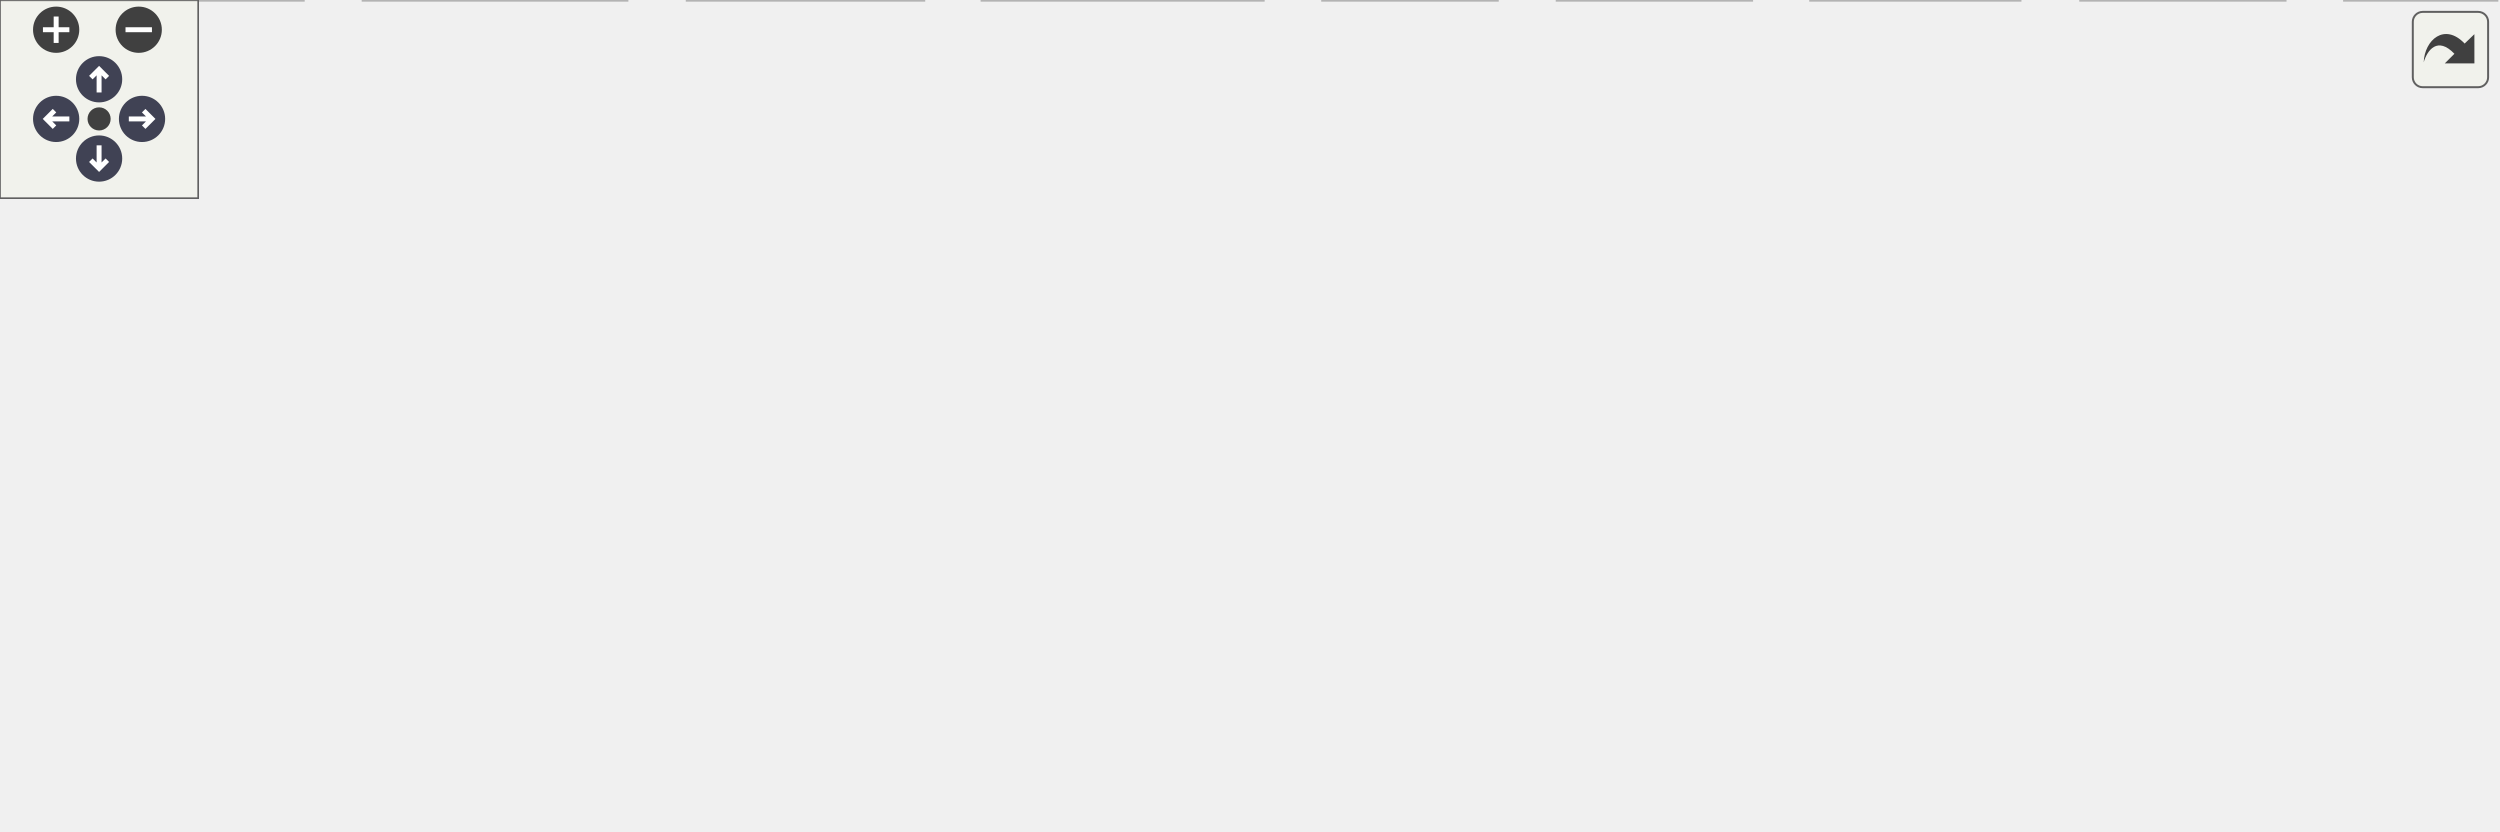
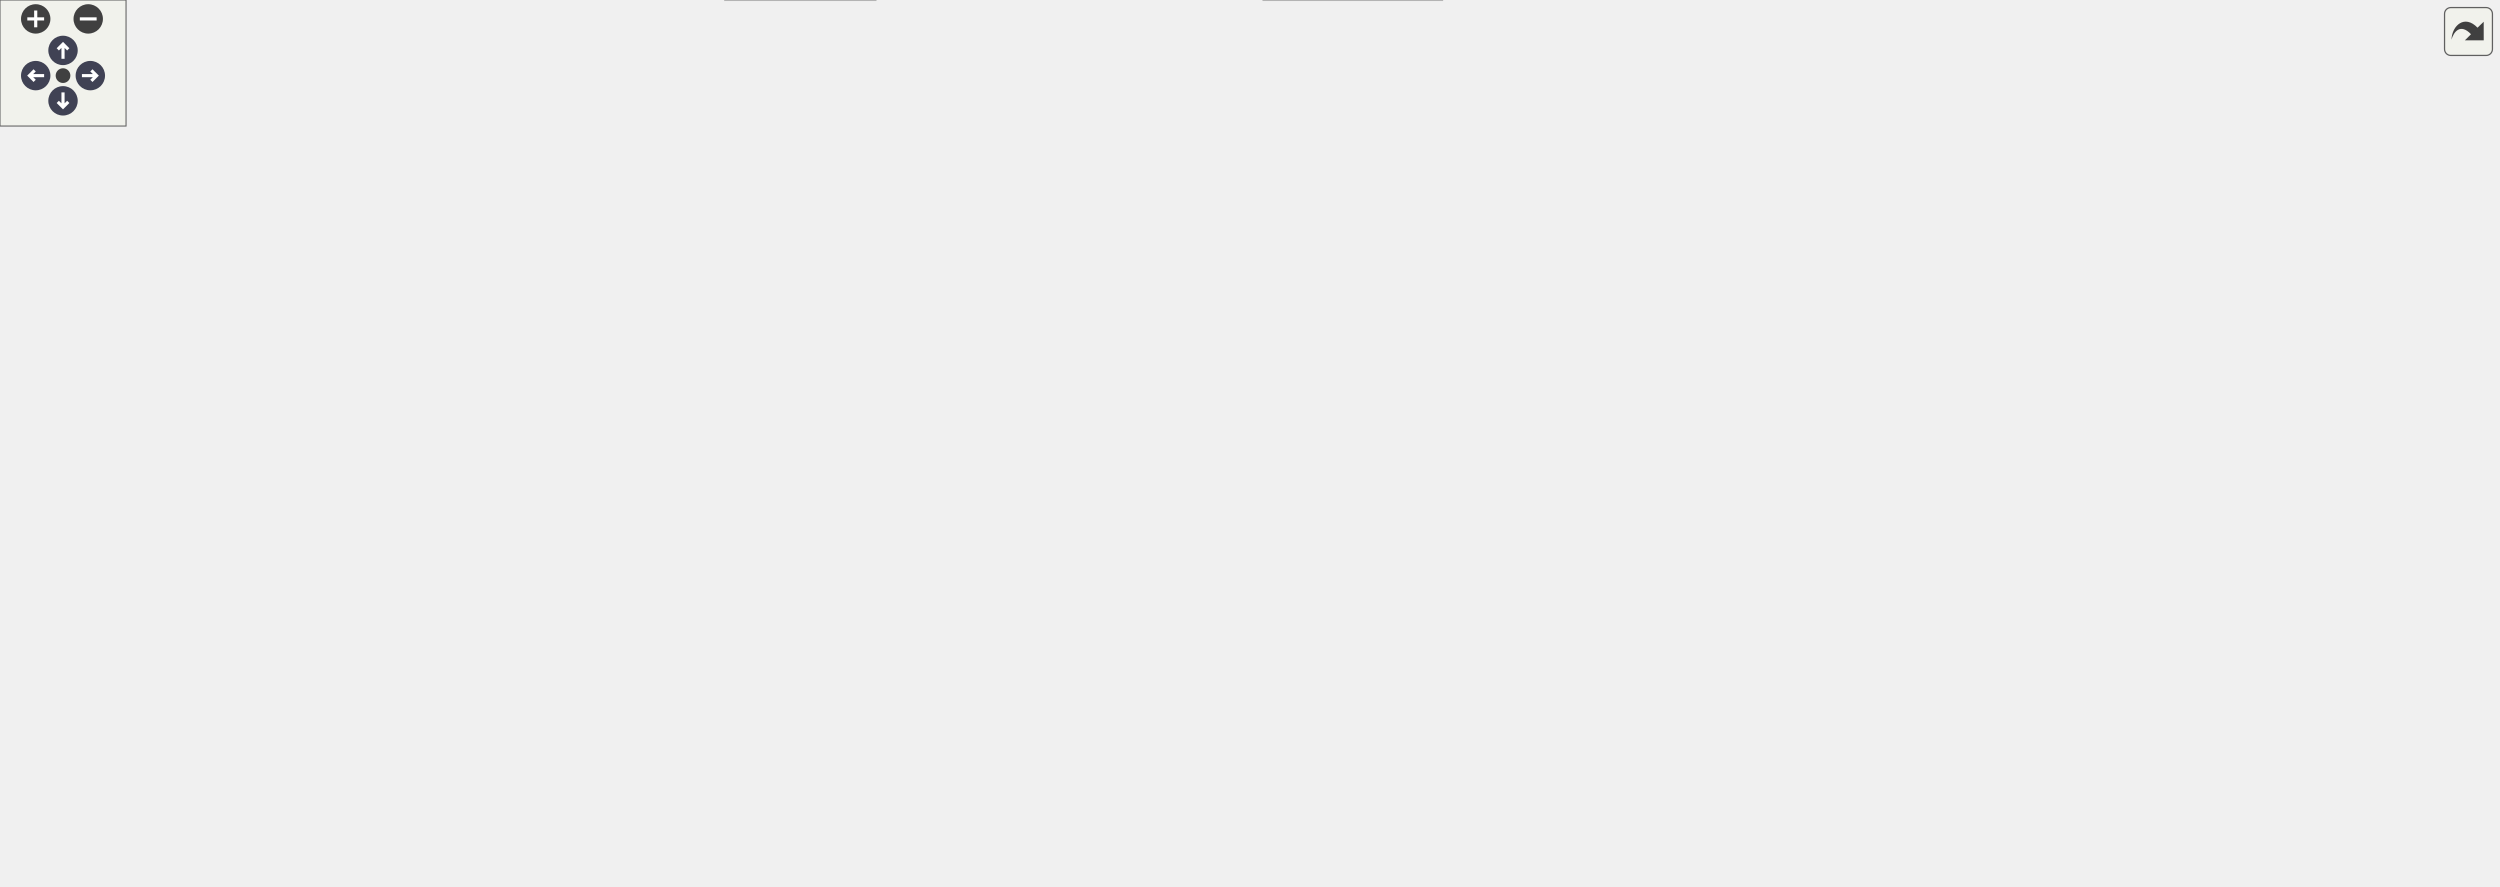
<svg xmlns="http://www.w3.org/2000/svg" xmlns:xlink="http://www.w3.org/1999/xlink" id="main" version="1.1" xml:space="preserve">
  <style type="text/css">
.node, .edge {opacity: 0.7;}
.node.selected, .edge.selected {opacity: 1;}
.edge:hover path { stroke: red; }
.edge:hover polygon { stroke: red; fill: red; }
</style>
  <defs>
    <circle id="rim" cx="0" cy="0" r="7" />
    <circle id="rim2" cx="0" cy="0" r="3.5" />
    <g id="zoomPlus">
      <use xlink:href="#rim" fill="#404040">
        <set attributeName="fill" to="#808080" begin="zoomplus.mouseover" end="zoomplus.mouseout" />
      </use>
      <path d="M-4,0h8M0,-4v8" fill="none" stroke="white" stroke-width="1.5" pointer-events="none" />
    </g>
    <g id="zoomMin">
      <use xlink:href="#rim" fill="#404040">
        <set attributeName="fill" to="#808080" begin="zoomminus.mouseover" end="zoomminus.mouseout" />
      </use>
      <path d="M-4,0h8" fill="none" stroke="white" stroke-width="1.5" pointer-events="none" />
    </g>
    <g id="arrowUp" transform="translate(30 24)">
      <use xlink:href="#rim" />
      <path pointer-events="none" fill="none" stroke="white" stroke-width="1.5" d="M0,-3.0v7 M-2.5,-0.5L0,-3.0L2.5,-0.5" />
    </g>
    <g id="arrowRight" transform="rotate(90) translate(36 -43)">
      <use xlink:href="#rim" />
      <path pointer-events="none" fill="none" stroke="white" stroke-width="1.5" d="M0,-3.0v7 M-2.5,-0.5L0,-3.0L2.5,-0.5" />
    </g>
    <g id="arrowDown" transform="rotate(180) translate(-30 -48)">
      <use xlink:href="#rim" />
      <path pointer-events="none" fill="none" stroke="white" stroke-width="1.5" d="M0,-3.0v7 M-2.5,-0.5L0,-3.0L2.5,-0.5" />
    </g>
    <g id="arrowLeft" transform="rotate(270) translate(-36 17)">
      <use xlink:href="#rim" />
      <path pointer-events="none" fill="none" stroke="white" stroke-width="1.5" d="M0,-3.0v7 M-2.5,-0.5L0,-3.0L2.5,-0.5" />
    </g>
    <g id="resetDef">
      <use xlink:href="#rim2" fill="#404040">
        <set attributeName="fill" to="#808080" begin="reset.mouseover" end="reset.mouseout" />
      </use>
    </g>
  </defs>
  <svg id="graph" class="graph">
    <g id="viewport">
      <g id="Node000001" class="node">
        <g id="a_Node000001">
          <a xlink:title=" ">
-             <polygon fill="#999999" stroke="#666666" points="343.25,-191 230.5,-191 230.5,-170.25 343.25,-170.25 343.25,-191" />
-             <text xml:space="preserve" text-anchor="middle" x="286.88" y="-177.5" font-family="Helvetica,sans-Serif" font-size="10.00">source/motor_test.c</text>
+             <polygon fill="#999999" stroke="#666666" points="586.38,-361.25 473.62,-361.25 473.62,-340.5 586.38,-340.5 586.38,-361.25" />
+             <text xml:space="preserve" text-anchor="middle" x="530" y="-347.75" font-family="Helvetica,sans-Serif" font-size="10.00">source/motor_test.c</text>
          </a>
        </g>
      </g>
      <g id="Node000002" class="node">
        <g id="a_Node000002">
          <a xlink:title=" ">
-             <polygon fill="#e0e0e0" stroke="#999999" points="279.62,-20.75 208.12,-20.75 208.12,0 279.62,0 279.62,-20.75" />
-             <text xml:space="preserve" text-anchor="middle" x="243.88" y="-7.25" font-family="Helvetica,sans-Serif" font-size="10.00">FreeRTOS.h</text>
+             <polygon fill="#e0e0e0" stroke="#999999" points="416.75,-20.75 345.25,-20.75 345.25,0 416.75,0 416.75,-20.75" />
+             <text xml:space="preserve" text-anchor="middle" x="381" y="-7.25" font-family="Helvetica,sans-Serif" font-size="10.00">FreeRTOS.h</text>
          </a>
        </g>
      </g>
      <g id="edge1_Node000001_Node000002" class="edge">
        <g id="a_edge1_Node000001_Node000002">
          <a xlink:title=" ">
-             <path fill="none" stroke="#63b8ff" d="M284.44,-170.1C277.67,-143.62 258.52,-68.68 249.16,-32.05" />
-             <polygon fill="#63b8ff" stroke="#63b8ff" points="252.63,-31.51 246.77,-22.68 245.85,-33.24 252.63,-31.51" />
+             <path fill="none" stroke="#63b8ff" d="M473.28,-349.81C336.56,-348.14 0,-334.28 0,-238.38 0,-238.38 0,-238.38 0,-122.88 0,-79.1 33.41,-75.44 73,-56.75 118.23,-35.39 259.07,-21.2 333.62,-14.97" />
+             <polygon fill="#63b8ff" stroke="#63b8ff" points="333.8,-18.47 343.48,-14.17 333.23,-11.49 333.8,-18.47" />
          </a>
        </g>
      </g>
      <g id="Node000003" class="node">
        <g id="a_Node000003">
          <a xlink:title=" ">
-             <polygon fill="#e0e0e0" stroke="#999999" points="91.75,-20.75 0,-20.75 0,0 91.75,0 91.75,-20.75" />
-             <text xml:space="preserve" text-anchor="middle" x="45.88" y="-7.25" font-family="Helvetica,sans-Serif" font-size="10.00">FreeRTOS_CLI.h</text>
+             <polygon fill="#e0e0e0" stroke="#999999" points="224.88,-77.5 133.12,-77.5 133.12,-56.75 224.88,-56.75 224.88,-77.5" />
+             <text xml:space="preserve" text-anchor="middle" x="179" y="-64" font-family="Helvetica,sans-Serif" font-size="10.00">FreeRTOS_CLI.h</text>
          </a>
        </g>
      </g>
      <g id="edge2_Node000001_Node000003" class="edge">
        <g id="a_edge2_Node000001_Node000003">
          <a xlink:title=" ">
-             <path fill="none" stroke="#63b8ff" d="M260.16,-169.77C221.36,-154.5 148.63,-122.15 98.88,-77.5 83.19,-63.43 68.47,-44.4 58.54,-30.37" />
-             <polygon fill="#63b8ff" stroke="#63b8ff" points="61.62,-28.68 53.07,-22.43 55.86,-32.65 61.62,-28.68" />
+             <path fill="none" stroke="#63b8ff" d="M473.26,-345.76C363.77,-336.26 134,-308.01 134,-238.38 134,-238.38 134,-238.38 134,-179.62 134,-145.16 152.72,-108.77 166.01,-87.28" />
+             <polygon fill="#63b8ff" stroke="#63b8ff" points="168.86,-89.31 171.34,-79.01 162.98,-85.52 168.86,-89.31" />
          </a>
        </g>
      </g>
      <g id="Node000004" class="node">
        <g id="a_Node000004">
          <a xlink:href="cli_8h.html" target="_top" xlink:title=" ">
-             <polygon fill="white" stroke="#666666" points="144,-77.5 107.75,-77.5 107.75,-56.75 144,-56.75 144,-77.5" />
-             <text xml:space="preserve" text-anchor="middle" x="125.88" y="-64" font-family="Helvetica,sans-Serif" font-size="10.00">cli.h</text>
+             <polygon fill="white" stroke="#666666" points="198.12,-134.25 161.88,-134.25 161.88,-113.5 198.12,-113.5 198.12,-134.25" />
+             <text xml:space="preserve" text-anchor="middle" x="180" y="-120.75" font-family="Helvetica,sans-Serif" font-size="10.00">cli.h</text>
          </a>
        </g>
      </g>
      <g id="edge3_Node000001_Node000004" class="edge">
        <g id="a_edge3_Node000001_Node000004">
          <a xlink:title=" ">
-             <path fill="none" stroke="#63b8ff" d="M272.87,-169.93C245.16,-150.73 183.08,-107.74 149.13,-84.23" />
-             <polygon fill="#63b8ff" stroke="#63b8ff" points="151.42,-81.56 141.21,-78.74 147.44,-87.31 151.42,-81.56" />
+             <path fill="none" stroke="#63b8ff" d="M514.96,-340.21C460.33,-305.08 272.01,-184.03 204.41,-140.56" />
+             <polygon fill="#63b8ff" stroke="#63b8ff" points="206.56,-137.79 196.26,-135.33 202.78,-143.68 206.56,-137.79" />
          </a>
        </g>
      </g>
      <g id="Node000006" class="node">
        <g id="a_Node000006">
          <a xlink:href="cli__utilities_8h.html" target="_top" xlink:title=" ">
-             <polygon fill="white" stroke="#666666" points="240,-77.5 161.75,-77.5 161.75,-56.75 240,-56.75 240,-77.5" />
-             <text xml:space="preserve" text-anchor="middle" x="200.88" y="-64" font-family="Helvetica,sans-Serif" font-size="10.00">cli_utilities.h</text>
+             <polygon fill="white" stroke="#666666" points="106.12,-134.25 27.88,-134.25 27.88,-113.5 106.12,-113.5 106.12,-134.25" />
+             <text xml:space="preserve" text-anchor="middle" x="67" y="-120.75" font-family="Helvetica,sans-Serif" font-size="10.00">cli_utilities.h</text>
          </a>
        </g>
      </g>
      <g id="edge7_Node000001_Node000006" class="edge">
        <g id="a_edge7_Node000001_Node000006">
          <a xlink:title=" ">
-             <path fill="none" stroke="#63b8ff" d="M279.54,-170.12C265.33,-151.7 233.82,-110.84 215.28,-86.8" />
-             <polygon fill="#63b8ff" stroke="#63b8ff" points="218.24,-84.9 209.36,-79.12 212.69,-89.18 218.24,-84.9" />
+             <path fill="none" stroke="#63b8ff" d="M473.37,-347.06C367.21,-341.28 146.56,-326.74 120,-304.5 72.4,-264.64 66.32,-184.31 66.31,-146.05" />
+             <polygon fill="#63b8ff" stroke="#63b8ff" points="69.8,-146.18 66.46,-136.13 62.81,-146.07 69.8,-146.18" />
          </a>
        </g>
      </g>
      <g id="Node000008" class="node">
        <g id="a_Node000008">
          <a xlink:href="log_8h.html" target="_top" xlink:title=" ">
-             <polygon fill="white" stroke="#666666" points="335.88,-77.5 295.88,-77.5 295.88,-56.75 335.88,-56.75 335.88,-77.5" />
-             <text xml:space="preserve" text-anchor="middle" x="315.88" y="-64" font-family="Helvetica,sans-Serif" font-size="10.00">log.h</text>
+             <polygon fill="white" stroke="#666666" points="1035,-77.5 995,-77.5 995,-56.75 1035,-56.75 1035,-77.5" />
+             <text xml:space="preserve" text-anchor="middle" x="1015" y="-64" font-family="Helvetica,sans-Serif" font-size="10.00">log.h</text>
          </a>
        </g>
      </g>
      <g id="edge11_Node000001_Node000008" class="edge">
        <g id="a_edge11_Node000001_Node000008">
          <a xlink:title=" ">
-             <path fill="none" stroke="#63b8ff" d="M289.35,-170.12C294.01,-152.19 304.2,-113 310.51,-88.76" />
-             <polygon fill="#63b8ff" stroke="#63b8ff" points="313.82,-89.95 312.95,-79.39 307.04,-88.19 313.82,-89.95" />
+             <path fill="none" stroke="#63b8ff" d="M586.58,-348.7C714.52,-344.52 1015,-325.42 1015,-238.38 1015,-238.38 1015,-238.38 1015,-179.62 1015,-148.23 1015,-111.87 1015,-89.43" />
+             <polygon fill="#63b8ff" stroke="#63b8ff" points="1018.5,-89.48 1015,-79.48 1011.5,-89.48 1018.5,-89.48" />
          </a>
        </g>
      </g>
      <g id="Node000009" class="node">
        <g id="a_Node000009">
          <a xlink:title=" ">
-             <polygon fill="#e0e0e0" stroke="#999999" points="454.38,-134.25 405.38,-134.25 405.38,-113.5 454.38,-113.5 454.38,-134.25" />
-             <text xml:space="preserve" text-anchor="middle" x="429.88" y="-120.75" font-family="Helvetica,sans-Serif" font-size="10.00">stdio.h</text>
+             <polygon fill="#e0e0e0" stroke="#999999" points="1092.5,-304.5 1043.5,-304.5 1043.5,-283.75 1092.5,-283.75 1092.5,-304.5" />
+             <text xml:space="preserve" text-anchor="middle" x="1068" y="-291" font-family="Helvetica,sans-Serif" font-size="10.00">stdio.h</text>
          </a>
        </g>
      </g>
      <g id="edge14_Node000001_Node000009" class="edge">
        <g id="a_edge14_Node000001_Node000009">
          <a xlink:title=" ">
-             <path fill="none" stroke="#63b8ff" d="M312.44,-169.84C335.25,-161.1 368.89,-148.23 394.32,-138.49" />
-             <polygon fill="#63b8ff" stroke="#63b8ff" points="395.51,-141.78 403.6,-134.94 393.01,-135.24 395.51,-141.78" />
+             <path fill="none" stroke="#63b8ff" d="M586.84,-347.4C679.81,-342.74 870,-330.7 1029,-304.5 1030.02,-304.33 1031.06,-304.15 1032.1,-303.96" />
+             <polygon fill="#63b8ff" stroke="#63b8ff" points="1032.79,-307.39 1041.87,-301.93 1031.37,-300.54 1032.79,-307.39" />
          </a>
        </g>
      </g>
      <g id="Node000010" class="node">
        <g id="a_Node000010">
          <a xlink:href="motor_8h.html" target="_top" xlink:title=" ">
-             <polygon fill="white" stroke="#666666" points="387.62,-134.25 334.12,-134.25 334.12,-113.5 387.62,-113.5 387.62,-134.25" />
-             <text xml:space="preserve" text-anchor="middle" x="360.88" y="-120.75" font-family="Helvetica,sans-Serif" font-size="10.00">motor.h</text>
+             <polygon fill="white" stroke="#666666" points="486.75,-247.75 433.25,-247.75 433.25,-227 486.75,-227 486.75,-247.75" />
+             <text xml:space="preserve" text-anchor="middle" x="460" y="-234.25" font-family="Helvetica,sans-Serif" font-size="10.00">motor.h</text>
          </a>
        </g>
      </g>
      <g id="edge15_Node000001_Node000010" class="edge">
        <g id="a_edge15_Node000001_Node000010">
          <a xlink:title=" ">
-             <path fill="none" stroke="#63b8ff" d="M300.1,-169.84C310.84,-161.9 326.2,-150.53 338.79,-141.21" />
-             <polygon fill="#63b8ff" stroke="#63b8ff" points="340.59,-144.24 346.54,-135.48 336.42,-138.61 340.59,-144.24" />
-           </a>
-         </g>
-       </g>
-       <g id="Node000018" class="node">
-         <g id="a_Node000018">
+             <path fill="none" stroke="#63b8ff" d="M512.36,-340.08C499.72,-332.13 483.34,-319.76 474,-304.5 465.65,-290.86 462.22,-273 460.84,-259.28" />
+             <polygon fill="#63b8ff" stroke="#63b8ff" points="464.36,-259.33 460.17,-249.6 457.37,-259.82 464.36,-259.33" />
+           </a>
+         </g>
+       </g>
+       <g id="Node000016" class="node">
+         <g id="a_Node000016">
+           <a xlink:href="task__helpers_8h.html" target="_top" xlink:title=" ">
+             <polygon fill="white" stroke="#666666" points="784.62,-134.25 697.38,-134.25 697.38,-113.5 784.62,-113.5 784.62,-134.25" />
+             <text xml:space="preserve" text-anchor="middle" x="741" y="-120.75" font-family="Helvetica,sans-Serif" font-size="10.00">task_helpers.h</text>
+           </a>
+         </g>
+       </g>
+       <g id="edge44_Node000001_Node000016" class="edge">
+         <g id="a_edge44_Node000001_Node000016">
+           <a xlink:title=" ">
+             <path fill="none" stroke="#63b8ff" d="M550.7,-340.13C566.46,-332.04 588.09,-319.47 604,-304.5 657.05,-254.58 651.93,-226.67 698,-170.25 705.76,-160.74 715.06,-150.78 723.02,-142.62" />
+             <polygon fill="#63b8ff" stroke="#63b8ff" points="725.37,-145.22 729.93,-135.65 720.4,-140.29 725.37,-145.22" />
+           </a>
+         </g>
+       </g>
+       <g id="Node000020" class="node">
+         <g id="a_Node000020">
+           <a xlink:href="pca9555a_8h.html" target="_top" xlink:title=" ">
+             <polygon fill="white" stroke="#666666" points="641.12,-134.25 568.88,-134.25 568.88,-113.5 641.12,-113.5 641.12,-134.25" />
+             <text xml:space="preserve" text-anchor="middle" x="605" y="-120.75" font-family="Helvetica,sans-Serif" font-size="10.00">pca9555a.h</text>
+           </a>
+         </g>
+       </g>
+       <g id="edge45_Node000001_Node000020" class="edge">
+         <g id="a_edge45_Node000001_Node000020">
+           <a xlink:title=" ">
+             <path fill="none" stroke="#63b8ff" d="M548.65,-340.02C561.45,-332.19 577.58,-320 586,-304.5 614,-252.96 611.23,-180.85 607.7,-145.74" />
+             <polygon fill="#63b8ff" stroke="#63b8ff" points="611.21,-145.63 606.6,-136.09 604.26,-146.42 611.21,-145.63" />
+           </a>
+         </g>
+       </g>
+       <g id="Node000023" class="node">
+         <g id="a_Node000023">
          <a xlink:href="motor__test_8h.html" target="_top" xlink:title=" ">
-             <polygon fill="white" stroke="#666666" points="551,-134.25 472.75,-134.25 472.75,-113.5 551,-113.5 551,-134.25" />
-             <text xml:space="preserve" text-anchor="middle" x="511.88" y="-120.75" font-family="Helvetica,sans-Serif" font-size="10.00">motor_test.h</text>
-           </a>
-         </g>
-       </g>
-       <g id="edge27_Node000001_Node000018" class="edge">
-         <g id="a_edge27_Node000001_Node000018">
-           <a xlink:title=" ">
-             <path fill="none" stroke="#63b8ff" d="M327.36,-169.77C364.95,-160.63 421.03,-146.98 461.5,-137.13" />
-             <polygon fill="#63b8ff" stroke="#63b8ff" points="462.11,-140.59 471,-134.82 460.45,-133.79 462.11,-140.59" />
+             <polygon fill="white" stroke="#666666" points="1189.12,-304.5 1110.88,-304.5 1110.88,-283.75 1189.12,-283.75 1189.12,-304.5" />
+             <text xml:space="preserve" text-anchor="middle" x="1150" y="-291" font-family="Helvetica,sans-Serif" font-size="10.00">motor_test.h</text>
+           </a>
+         </g>
+       </g>
+       <g id="edge43_Node000001_Node000023" class="edge">
+         <g id="a_edge43_Node000001_Node000023">
+           <a xlink:title=" ">
+             <path fill="none" stroke="#63b8ff" d="M586.65,-347.52C687.67,-342.85 905.72,-330.68 1099.26,-304.73" />
+             <polygon fill="#63b8ff" stroke="#63b8ff" points="1099.57,-308.23 1109.01,-303.41 1098.63,-301.29 1099.57,-308.23" />
+           </a>
+         </g>
+       </g>
+       <g id="Node000024" class="node">
+         <g id="a_Node000024">
+           <a xlink:href="motor__configs_8h.html" target="_top" xlink:title=" ">
+             <polygon fill="white" stroke="#666666" points="577,-304.5 483,-304.5 483,-283.75 577,-283.75 577,-304.5" />
+             <text xml:space="preserve" text-anchor="middle" x="530" y="-291" font-family="Helvetica,sans-Serif" font-size="10.00">motor_configs.h</text>
+           </a>
+         </g>
+       </g>
+       <g id="edge46_Node000001_Node000024" class="edge">
+         <g id="a_edge46_Node000001_Node000024">
+           <a xlink:title=" ">
+             <path fill="none" stroke="#63b8ff" d="M530,-340.09C530,-333.47 530,-324.47 530,-316.27" />
+             <polygon fill="#63b8ff" stroke="#63b8ff" points="533.5,-316.34 530,-306.34 526.5,-316.34 533.5,-316.34" />
          </a>
        </g>
      </g>
      <g id="edge4_Node000004_Node000002" class="edge">
        <g id="a_edge4_Node000004_Node000002">
          <a xlink:title=" ">
-             <path fill="none" stroke="#63b8ff" d="M144.31,-57.57C162.5,-49.13 190.66,-36.07 212.39,-25.98" />
-             <polygon fill="#63b8ff" stroke="#63b8ff" points="213.81,-29.18 221.41,-21.8 210.86,-22.83 213.81,-29.18" />
+             <path fill="none" stroke="#63b8ff" d="M197.49,-113.18C232.53,-93.74 311.59,-49.88 353.58,-26.58" />
+             <polygon fill="#63b8ff" stroke="#63b8ff" points="355.04,-29.78 362.09,-21.87 351.65,-23.66 355.04,-29.78" />
          </a>
        </g>
      </g>
      <g id="edge5_Node000004_Node000003" class="edge">
        <g id="a_edge5_Node000004_Node000003">
          <a xlink:title=" ">
-             <path fill="none" stroke="#63b8ff" d="M111.57,-56.34C99.86,-48.32 83.04,-36.81 69.35,-27.44" />
-             <polygon fill="#63b8ff" stroke="#63b8ff" points="71.53,-24.69 61.3,-21.93 67.58,-30.47 71.53,-24.69" />
+             <path fill="none" stroke="#63b8ff" d="M179.82,-113.09C179.7,-106.47 179.54,-97.47 179.39,-89.27" />
+             <polygon fill="#63b8ff" stroke="#63b8ff" points="182.89,-89.28 179.2,-79.34 175.89,-89.4 182.89,-89.28" />
          </a>
        </g>
      </g>
      <g id="Node000005" class="node">
        <g id="a_Node000005">
          <a xlink:title=" ">
-             <polygon fill="#e0e0e0" stroke="#999999" points="189.75,-20.75 110,-20.75 110,0 189.75,0 189.75,-20.75" />
-             <text xml:space="preserve" text-anchor="middle" x="149.88" y="-7.25" font-family="Helvetica,sans-Serif" font-size="10.00">peripherals.h</text>
+             <polygon fill="#e0e0e0" stroke="#999999" points="545.88,-77.5 466.12,-77.5 466.12,-56.75 545.88,-56.75 545.88,-77.5" />
+             <text xml:space="preserve" text-anchor="middle" x="506" y="-64" font-family="Helvetica,sans-Serif" font-size="10.00">peripherals.h</text>
          </a>
        </g>
      </g>
      <g id="edge6_Node000004_Node000005" class="edge">
        <g id="a_edge6_Node000004_Node000005">
          <a xlink:title=" ">
-             <path fill="none" stroke="#63b8ff" d="M130.17,-56.34C133.2,-49.41 137.38,-39.87 141.11,-31.36" />
-             <polygon fill="#63b8ff" stroke="#63b8ff" points="144.2,-33.03 145.01,-22.46 137.79,-30.22 144.2,-33.03" />
+             <path fill="none" stroke="#63b8ff" d="M198.55,-116.17C201.68,-115.18 204.91,-114.25 208,-113.5 293.36,-92.87 394.86,-79.79 454.66,-73.23" />
+             <polygon fill="#63b8ff" stroke="#63b8ff" points="454.98,-76.71 464.55,-72.16 454.23,-69.75 454.98,-76.71" />
          </a>
        </g>
      </g>
      <g id="edge8_Node000006_Node000002" class="edge">
        <g id="a_edge8_Node000006_Node000002">
          <a xlink:title=" ">
-             <path fill="none" stroke="#63b8ff" d="M208.56,-56.34C214.31,-49.02 222.34,-38.79 229.29,-29.94" />
-             <polygon fill="#63b8ff" stroke="#63b8ff" points="231.9,-32.3 235.32,-22.27 226.39,-27.97 231.9,-32.3" />
+             <path fill="none" stroke="#63b8ff" d="M67.56,-113.04C68.95,-98.34 73.84,-70.88 91,-56.75 127.22,-26.92 261.39,-16.53 333.85,-13.04" />
+             <polygon fill="#63b8ff" stroke="#63b8ff" points="333.58,-16.56 343.41,-12.61 333.26,-9.57 333.58,-16.56" />
          </a>
        </g>
      </g>
      <g id="edge9_Node000006_Node000003" class="edge">
        <g id="a_edge9_Node000006_Node000003">
          <a xlink:title=" ">
-             <path fill="none" stroke="#63b8ff" d="M173.16,-56.34C148.44,-47.61 112,-34.73 84.44,-25" />
-             <polygon fill="#63b8ff" stroke="#63b8ff" points="85.63,-21.71 75.03,-21.67 83.3,-28.31 85.63,-21.71" />
+             <path fill="none" stroke="#63b8ff" d="M87.02,-113.09C104.22,-104.68 129.28,-92.43 148.9,-82.84" />
+             <polygon fill="#63b8ff" stroke="#63b8ff" points="150.34,-86.03 157.79,-78.49 147.27,-79.74 150.34,-86.03" />
          </a>
        </g>
      </g>
      <g id="Node000007" class="node">
        <g id="a_Node000007">
          <a xlink:title=" ">
-             <polygon fill="#e0e0e0" stroke="#999999" points="382.38,-20.75 297.38,-20.75 297.38,0 382.38,0 382.38,-20.75" />
-             <text xml:space="preserve" text-anchor="middle" x="339.88" y="-7.25" font-family="Helvetica,sans-Serif" font-size="10.00">fsl_common.h</text>
+             <polygon fill="#e0e0e0" stroke="#999999" points="686.5,-20.75 601.5,-20.75 601.5,0 686.5,0 686.5,-20.75" />
+             <text xml:space="preserve" text-anchor="middle" x="644" y="-7.25" font-family="Helvetica,sans-Serif" font-size="10.00">fsl_common.h</text>
          </a>
        </g>
      </g>
      <g id="edge10_Node000006_Node000007" class="edge">
        <g id="a_edge10_Node000006_Node000007">
          <a xlink:title=" ">
-             <path fill="none" stroke="#63b8ff" d="M225.73,-56.34C247.76,-47.66 280.19,-34.88 304.86,-25.17" />
-             <polygon fill="#63b8ff" stroke="#63b8ff" points="305.81,-28.55 313.83,-21.63 303.24,-22.04 305.81,-28.55" />
+             <path fill="none" stroke="#63b8ff" d="M72.1,-113.14C80.59,-98.06 99.18,-69.46 124,-56.75 164.77,-35.87 465.51,-19.67 590.13,-13.78" />
+             <polygon fill="#63b8ff" stroke="#63b8ff" points="589.94,-17.29 599.77,-13.33 589.61,-10.3 589.94,-17.29" />
          </a>
        </g>
      </g>
      <g id="edge12_Node000008_Node000002" class="edge">
        <g id="a_edge12_Node000008_Node000002">
          <a xlink:title=" ">
-             <path fill="none" stroke="#63b8ff" d="M303,-56.34C292.66,-48.47 277.91,-37.25 265.72,-27.99" />
-             <polygon fill="#63b8ff" stroke="#63b8ff" points="267.92,-25.26 257.84,-21.99 263.68,-30.83 267.92,-25.26" />
+             <path fill="none" stroke="#63b8ff" d="M994.56,-58.85C991.72,-58.04 988.8,-57.3 986,-56.75 879.36,-35.82 551.57,-19.15 428.42,-13.47" />
+             <polygon fill="#63b8ff" stroke="#63b8ff" points="428.82,-9.99 418.67,-13.03 428.5,-16.98 428.82,-9.99" />
          </a>
        </g>
      </g>
      <g id="edge13_Node000008_Node000007" class="edge">
        <g id="a_edge13_Node000008_Node000007">
          <a xlink:title=" ">
-             <path fill="none" stroke="#63b8ff" d="M320.17,-56.34C323.2,-49.41 327.38,-39.87 331.11,-31.36" />
-             <polygon fill="#63b8ff" stroke="#63b8ff" points="334.2,-33.03 335.01,-22.46 327.79,-30.22 334.2,-33.03" />
+             <path fill="none" stroke="#63b8ff" d="M994.53,-59C991.69,-58.16 988.79,-57.38 986,-56.75 885.63,-34.06 765.94,-21.39 698.07,-15.51" />
+             <polygon fill="#63b8ff" stroke="#63b8ff" points="698.59,-12.04 688.33,-14.68 698,-19.02 698.59,-12.04" />
          </a>
        </g>
      </g>
      <g id="Node000011" class="node">
        <g id="a_Node000011">
          <a xlink:href="step_8h.html" target="_top" xlink:title=" ">
-             <polygon fill="white" stroke="#666666" points="523.88,-77.5 477.88,-77.5 477.88,-56.75 523.88,-56.75 523.88,-77.5" />
-             <text xml:space="preserve" text-anchor="middle" x="500.88" y="-64" font-family="Helvetica,sans-Serif" font-size="10.00">step.h</text>
+             <polygon fill="white" stroke="#666666" points="488,-191 442,-191 442,-170.25 488,-170.25 488,-191" />
+             <text xml:space="preserve" text-anchor="middle" x="465" y="-177.5" font-family="Helvetica,sans-Serif" font-size="10.00">step.h</text>
          </a>
        </g>
      </g>
      <g id="edge16_Node000010_Node000011" class="edge">
        <g id="a_edge16_Node000010_Node000011">
          <a xlink:title=" ">
-             <path fill="none" stroke="#63b8ff" d="M385.9,-113.09C408.51,-104.25 441.98,-91.16 466.98,-81.38" />
-             <polygon fill="#63b8ff" stroke="#63b8ff" points="468.01,-84.74 476.05,-77.83 465.46,-78.22 468.01,-84.74" />
-           </a>
-         </g>
-       </g>
-       <g id="Node000016" class="node">
-         <g id="a_Node000016">
+             <path fill="none" stroke="#63b8ff" d="M460.89,-226.59C461.5,-219.97 462.32,-210.97 463.07,-202.77" />
+             <polygon fill="#63b8ff" stroke="#63b8ff" points="466.55,-203.11 463.98,-192.84 459.58,-202.48 466.55,-203.11" />
+           </a>
+         </g>
+       </g>
+       <g id="Node000013" class="node">
+         <g id="a_Node000013">
+           <a xlink:title=" ">
+             <polygon fill="#e0e0e0" stroke="#999999" points="275.38,-134.25 216.62,-134.25 216.62,-113.5 275.38,-113.5 275.38,-134.25" />
+             <text xml:space="preserve" text-anchor="middle" x="246" y="-120.75" font-family="Helvetica,sans-Serif" font-size="10.00">fsl_ftm.h</text>
+           </a>
+         </g>
+       </g>
+       <g id="edge39_Node000010_Node000013" class="edge">
+         <g id="a_edge39_Node000010_Node000013">
+           <a xlink:title=" ">
+             <path fill="none" stroke="#63b8ff" d="M441.38,-226.68C403.99,-207.19 319.54,-163.19 274.91,-139.94" />
+             <polygon fill="#63b8ff" stroke="#63b8ff" points="276.55,-136.85 266.07,-135.33 273.32,-143.06 276.55,-136.85" />
+           </a>
+         </g>
+       </g>
+       <g id="Node000014" class="node">
+         <g id="a_Node000014">
+           <a xlink:title=" ">
+             <polygon fill="#e0e0e0" stroke="#999999" points="356.62,-134.25 293.38,-134.25 293.38,-113.5 356.62,-113.5 356.62,-134.25" />
+             <text xml:space="preserve" text-anchor="middle" x="325" y="-120.75" font-family="Helvetica,sans-Serif" font-size="10.00">fsl_gpio.h</text>
+           </a>
+         </g>
+       </g>
+       <g id="edge40_Node000010_Node000014" class="edge">
+         <g id="a_edge40_Node000010_Node000014">
+           <a xlink:title=" ">
+             <path fill="none" stroke="#63b8ff" d="M448.49,-226.87C425.69,-208.04 374.5,-165.76 345.7,-141.97" />
+             <polygon fill="#63b8ff" stroke="#63b8ff" points="347.97,-139.31 338.03,-135.64 343.51,-144.71 347.97,-139.31" />
+           </a>
+         </g>
+       </g>
+       <g id="Node000015" class="node">
+         <g id="a_Node000015">
+           <a xlink:title=" ">
+             <polygon fill="#e0e0e0" stroke="#999999" points="436.88,-134.25 375.12,-134.25 375.12,-113.5 436.88,-113.5 436.88,-134.25" />
+             <text xml:space="preserve" text-anchor="middle" x="406" y="-120.75" font-family="Helvetica,sans-Serif" font-size="10.00">fsl_port.h</text>
+           </a>
+         </g>
+       </g>
+       <g id="edge41_Node000010_Node000015" class="edge">
+         <g id="a_edge41_Node000010_Node000015">
+           <a xlink:title=" ">
+             <path fill="none" stroke="#63b8ff" d="M453.55,-226.52C447.79,-217.49 439.3,-203.64 433,-191 425.55,-176.04 418.46,-158.51 413.42,-145.26" />
+             <polygon fill="#63b8ff" stroke="#63b8ff" points="416.71,-144.06 409.94,-135.91 410.15,-146.5 416.71,-144.06" />
+           </a>
+         </g>
+       </g>
+       <g id="edge42_Node000010_Node000020" class="edge">
+         <g id="a_edge42_Node000010_Node000020">
+           <a xlink:title=" ">
+             <path fill="none" stroke="#63b8ff" d="M472.61,-226.68C497.36,-207.65 552.52,-165.23 583.26,-141.59" />
+             <polygon fill="#63b8ff" stroke="#63b8ff" points="585.32,-144.42 591.11,-135.55 581.05,-138.88 585.32,-144.42" />
+           </a>
+         </g>
+       </g>
+       <g id="Node000021" class="node">
+         <g id="a_Node000021">
          <a xlink:href="tmc2209_8h.html" target="_top" xlink:title=" ">
-             <polygon fill="white" stroke="#666666" points="421.75,-77.5 354,-77.5 354,-56.75 421.75,-56.75 421.75,-77.5" />
-             <text xml:space="preserve" text-anchor="middle" x="387.88" y="-64" font-family="Helvetica,sans-Serif" font-size="10.00">tmc2209.h</text>
-           </a>
-         </g>
-       </g>
-       <g id="edge23_Node000010_Node000016" class="edge">
-         <g id="a_edge23_Node000010_Node000016">
-           <a xlink:title=" ">
-             <path fill="none" stroke="#63b8ff" d="M365.7,-113.09C369.12,-106.16 373.82,-96.62 378.02,-88.11" />
-             <polygon fill="#63b8ff" stroke="#63b8ff" points="381.14,-89.7 382.42,-79.19 374.86,-86.61 381.14,-89.7" />
+             <polygon fill="white" stroke="#666666" points="774.88,-191 707.12,-191 707.12,-170.25 774.88,-170.25 774.88,-191" />
+             <text xml:space="preserve" text-anchor="middle" x="741" y="-177.5" font-family="Helvetica,sans-Serif" font-size="10.00">tmc2209.h</text>
+           </a>
+         </g>
+       </g>
+       <g id="edge34_Node000010_Node000021" class="edge">
+         <g id="a_edge34_Node000010_Node000021">
+           <a xlink:title=" ">
+             <path fill="none" stroke="#63b8ff" d="M487.2,-231.08C535.49,-221.67 636.67,-201.95 695.65,-190.46" />
+             <polygon fill="#63b8ff" stroke="#63b8ff" points="696.22,-193.92 705.37,-188.57 694.88,-187.04 696.22,-193.92" />
          </a>
        </g>
      </g>
      <g id="edge17_Node000011_Node000002" class="edge">
        <g id="a_edge17_Node000011_Node000002">
          <a xlink:title=" ">
-             <path fill="none" stroke="#63b8ff" d="M477.61,-61.17C435.63,-52.22 346.4,-33.22 291.15,-21.45" />
-             <polygon fill="#63b8ff" stroke="#63b8ff" points="291.89,-18.03 281.38,-19.37 290.43,-24.87 291.89,-18.03" />
+             <path fill="none" stroke="#63b8ff" d="M463.12,-169.9C460.38,-156.73 454.64,-132.67 446,-113.5 444.03,-109.12 411.78,-59 393.46,-30.64" />
+             <polygon fill="#63b8ff" stroke="#63b8ff" points="396.41,-28.75 388.04,-22.25 390.53,-32.55 396.41,-28.75" />
          </a>
        </g>
      </g>
      <g id="edge19_Node000011_Node000007" class="edge">
        <g id="a_edge19_Node000011_Node000007">
          <a xlink:title=" ">
-             <path fill="none" stroke="#63b8ff" d="M477.46,-58.16C451.83,-49.45 410.29,-35.32 379.55,-24.87" />
-             <polygon fill="#63b8ff" stroke="#63b8ff" points="380.79,-21.59 370.19,-21.69 378.54,-28.22 380.79,-21.59" />
+             <path fill="none" stroke="#63b8ff" d="M465.38,-170.18C465.78,-157.32 466.09,-133.6 464,-113.5 462.31,-97.29 458.56,-93.72 457,-77.5 456.12,-68.32 451.3,-64 457,-56.75 473.33,-35.98 540.87,-23.55 590.11,-17.09" />
+             <polygon fill="#63b8ff" stroke="#63b8ff" points="590.26,-20.6 599.75,-15.88 589.39,-13.65 590.26,-20.6" />
          </a>
        </g>
      </g>
      <g id="Node000012" class="node">
        <g id="a_Node000012">
          <a xlink:title=" ">
-             <polygon fill="#e0e0e0" stroke="#999999" points="755.88,-20.75 709.88,-20.75 709.88,0 755.88,0 755.88,-20.75" />
-             <text xml:space="preserve" text-anchor="middle" x="732.88" y="-7.25" font-family="Helvetica,sans-Serif" font-size="10.00">task.h</text>
+             <polygon fill="#e0e0e0" stroke="#999999" points="648,-77.5 602,-77.5 602,-56.75 648,-56.75 648,-77.5" />
+             <text xml:space="preserve" text-anchor="middle" x="625" y="-64" font-family="Helvetica,sans-Serif" font-size="10.00">task.h</text>
          </a>
        </g>
      </g>
      <g id="edge18_Node000011_Node000012" class="edge">
        <g id="a_edge18_Node000011_Node000012">
          <a xlink:title=" ">
-             <path fill="none" stroke="#63b8ff" d="M524.08,-61.35C559.58,-53.94 629.69,-38.89 698.48,-21.26" />
-             <polygon fill="#63b8ff" stroke="#63b8ff" points="699.23,-24.68 708.04,-18.78 697.48,-17.9 699.23,-24.68" />
-           </a>
-         </g>
-       </g>
-       <g id="Node000013" class="node">
-         <g id="a_Node000013">
-           <a xlink:title=" ">
-             <polygon fill="#e0e0e0" stroke="#999999" points="530.25,-20.75 471.5,-20.75 471.5,0 530.25,0 530.25,-20.75" />
-             <text xml:space="preserve" text-anchor="middle" x="500.88" y="-7.25" font-family="Helvetica,sans-Serif" font-size="10.00">fsl_ftm.h</text>
+             <path fill="none" stroke="#63b8ff" d="M478.92,-169.93C506.46,-150.73 568.15,-107.74 601.89,-84.23" />
+             <polygon fill="#63b8ff" stroke="#63b8ff" points="603.55,-87.34 609.76,-78.75 599.55,-81.59 603.55,-87.34" />
          </a>
        </g>
      </g>
      <g id="edge20_Node000011_Node000013" class="edge">
        <g id="a_edge20_Node000011_Node000013">
          <a xlink:title=" ">
-             <path fill="none" stroke="#63b8ff" d="M500.88,-56.34C500.88,-49.72 500.88,-40.72 500.88,-32.52" />
-             <polygon fill="#63b8ff" stroke="#63b8ff" points="504.38,-32.59 500.88,-22.59 497.38,-32.59 504.38,-32.59" />
-           </a>
-         </g>
-       </g>
-       <g id="Node000014" class="node">
-         <g id="a_Node000014">
-           <a xlink:title=" ">
-             <polygon fill="#e0e0e0" stroke="#999999" points="611.5,-20.75 548.25,-20.75 548.25,0 611.5,0 611.5,-20.75" />
-             <text xml:space="preserve" text-anchor="middle" x="579.88" y="-7.25" font-family="Helvetica,sans-Serif" font-size="10.00">fsl_gpio.h</text>
+             <path fill="none" stroke="#63b8ff" d="M441.56,-173.77C404.64,-164.53 332.44,-146.48 286.85,-135.09" />
+             <polygon fill="#63b8ff" stroke="#63b8ff" points="287.89,-131.74 277.34,-132.71 286.19,-138.53 287.89,-131.74" />
          </a>
        </g>
      </g>
      <g id="edge21_Node000011_Node000014" class="edge">
        <g id="a_edge21_Node000011_Node000014">
          <a xlink:title=" ">
-             <path fill="none" stroke="#63b8ff" d="M515,-56.34C526.57,-48.32 543.18,-36.81 556.69,-27.44" />
-             <polygon fill="#63b8ff" stroke="#63b8ff" points="558.4,-30.51 564.63,-21.94 554.42,-24.76 558.4,-30.51" />
-           </a>
-         </g>
-       </g>
-       <g id="Node000015" class="node">
-         <g id="a_Node000015">
-           <a xlink:title=" ">
-             <polygon fill="#e0e0e0" stroke="#999999" points="691.75,-20.75 630,-20.75 630,0 691.75,0 691.75,-20.75" />
-             <text xml:space="preserve" text-anchor="middle" x="660.88" y="-7.25" font-family="Helvetica,sans-Serif" font-size="10.00">fsl_port.h</text>
+             <path fill="none" stroke="#63b8ff" d="M441.57,-170.46C419.46,-161.82 386.02,-148.74 360.61,-138.8" />
+             <polygon fill="#63b8ff" stroke="#63b8ff" points="361.92,-135.56 351.34,-135.17 359.38,-142.08 361.92,-135.56" />
          </a>
        </g>
      </g>
      <g id="edge22_Node000011_Node000015" class="edge">
        <g id="a_edge22_Node000011_Node000015">
          <a xlink:title=" ">
-             <path fill="none" stroke="#63b8ff" d="M524.14,-58.16C549.61,-49.45 590.9,-35.32 621.45,-24.87" />
-             <polygon fill="#63b8ff" stroke="#63b8ff" points="622.41,-28.24 630.74,-21.69 620.14,-21.61 622.41,-28.24" />
-           </a>
-         </g>
-       </g>
-       <g id="edge25_Node000016_Node000005" class="edge">
-         <g id="a_edge25_Node000016_Node000005">
-           <a xlink:title=" ">
-             <path fill="none" stroke="#63b8ff" d="M353.52,-58.22C313.56,-49.03 247.2,-33.76 201.14,-23.17" />
-             <polygon fill="#63b8ff" stroke="#63b8ff" points="202.19,-19.82 191.66,-20.99 200.63,-26.64 202.19,-19.82" />
-           </a>
-         </g>
-       </g>
-       <g id="edge24_Node000016_Node000007" class="edge">
-         <g id="a_edge24_Node000016_Node000007">
-           <a xlink:title=" ">
-             <path fill="none" stroke="#63b8ff" d="M379.29,-56.34C372.81,-48.94 363.72,-38.57 355.9,-29.66" />
-             <polygon fill="#63b8ff" stroke="#63b8ff" points="358.6,-27.43 349.38,-22.22 353.34,-32.04 358.6,-27.43" />
+             <path fill="none" stroke="#63b8ff" d="M454.45,-169.84C446.23,-162.21 434.6,-151.42 424.8,-142.32" />
+             <polygon fill="#63b8ff" stroke="#63b8ff" points="427.28,-139.84 417.57,-135.61 422.52,-144.98 427.28,-139.84" />
+           </a>
+         </g>
+       </g>
+       <g id="edge23_Node000011_Node000016" class="edge">
+         <g id="a_edge23_Node000011_Node000016">
+           <a xlink:title=" ">
+             <path fill="none" stroke="#63b8ff" d="M488.06,-175.05C531.2,-166.49 625.24,-147.84 685.71,-135.84" />
+             <polygon fill="#63b8ff" stroke="#63b8ff" points="686.35,-139.29 695.47,-133.91 684.98,-132.42 686.35,-139.29" />
+           </a>
+         </g>
+       </g>
+       <g id="edge31_Node000011_Node000020" class="edge">
+         <g id="a_edge31_Node000011_Node000020">
+           <a xlink:title=" ">
+             <path fill="none" stroke="#63b8ff" d="M488.43,-170.46C510.54,-161.82 543.98,-148.74 569.39,-138.8" />
+             <polygon fill="#63b8ff" stroke="#63b8ff" points="570.62,-142.08 578.66,-135.17 568.08,-135.56 570.62,-142.08" />
+           </a>
+         </g>
+       </g>
+       <g id="edge24_Node000016_Node000002" class="edge">
+         <g id="a_edge24_Node000016_Node000002">
+           <a xlink:title=" ">
+             <path fill="none" stroke="#63b8ff" d="M730.05,-113.11C711.19,-96.49 673.05,-63.82 657,-56.75 581.7,-23.58 485.16,-14.44 428.49,-12.05" />
+             <polygon fill="#63b8ff" stroke="#63b8ff" points="428.66,-8.56 418.54,-11.69 428.41,-15.55 428.66,-8.56" />
+           </a>
+         </g>
+       </g>
+       <g id="edge26_Node000016_Node000007" class="edge">
+         <g id="a_edge26_Node000016_Node000007">
+           <a xlink:title=" ">
+             <path fill="none" stroke="#63b8ff" d="M734.13,-113.14C724.68,-99.95 706.91,-75.86 690,-56.75 681.5,-47.15 671.42,-37.08 662.87,-28.87" />
+             <polygon fill="#63b8ff" stroke="#63b8ff" points="665.41,-26.45 655.73,-22.12 660.6,-31.54 665.41,-26.45" />
+           </a>
+         </g>
+       </g>
+       <g id="edge27_Node000016_Node000008" class="edge">
+         <g id="a_edge27_Node000016_Node000008">
+           <a xlink:title=" ">
+             <path fill="none" stroke="#63b8ff" d="M784.99,-115.05C843.56,-104.58 943.68,-86.53 983.47,-77.72" />
+             <polygon fill="#63b8ff" stroke="#63b8ff" points="984.1,-81.17 993.03,-75.46 982.49,-74.36 984.1,-81.17" />
+           </a>
+         </g>
+       </g>
+       <g id="edge25_Node000016_Node000012" class="edge">
+         <g id="a_edge25_Node000016_Node000012">
+           <a xlink:title=" ">
+             <path fill="none" stroke="#63b8ff" d="M720.26,-113.09C702.36,-104.64 676.26,-92.32 655.9,-82.71" />
+             <polygon fill="#63b8ff" stroke="#63b8ff" points="657.46,-79.58 646.93,-78.47 654.48,-85.91 657.46,-79.58" />
          </a>
        </g>
      </g>
      <g id="Node000017" class="node">
        <g id="a_Node000017">
          <a xlink:title=" ">
-             <polygon fill="#e0e0e0" stroke="#999999" points="453.25,-20.75 400.5,-20.75 400.5,0 453.25,0 453.25,-20.75" />
-             <text xml:space="preserve" text-anchor="middle" x="426.88" y="-7.25" font-family="Helvetica,sans-Serif" font-size="10.00">stdint.h</text>
-           </a>
-         </g>
-       </g>
-       <g id="edge26_Node000016_Node000017" class="edge">
-         <g id="a_edge26_Node000016_Node000017">
-           <a xlink:title=" ">
-             <path fill="none" stroke="#63b8ff" d="M394.85,-56.34C400.01,-49.1 407.19,-39.01 413.45,-30.22" />
-             <polygon fill="#63b8ff" stroke="#63b8ff" points="416.13,-32.49 419.08,-22.31 410.43,-28.43 416.13,-32.49" />
+             <polygon fill="#e0e0e0" stroke="#999999" points="794.38,-77.5 741.62,-77.5 741.62,-56.75 794.38,-56.75 794.38,-77.5" />
+             <text xml:space="preserve" text-anchor="middle" x="768" y="-64" font-family="Helvetica,sans-Serif" font-size="10.00">string.h</text>
+           </a>
+         </g>
+       </g>
+       <g id="edge28_Node000016_Node000017" class="edge">
+         <g id="a_edge28_Node000016_Node000017">
+           <a xlink:title=" ">
+             <path fill="none" stroke="#63b8ff" d="M745.83,-113.09C749.24,-106.16 753.95,-96.62 758.14,-88.11" />
+             <polygon fill="#63b8ff" stroke="#63b8ff" points="761.26,-89.7 762.55,-79.19 754.98,-86.61 761.26,-89.7" />
+           </a>
+         </g>
+       </g>
+       <g id="Node000018" class="node">
+         <g id="a_Node000018">
+           <a xlink:title=" ">
+             <polygon fill="#e0e0e0" stroke="#999999" points="903.5,-77.5 812.5,-77.5 812.5,-56.75 903.5,-56.75 903.5,-77.5" />
+             <text xml:space="preserve" text-anchor="middle" x="858" y="-64" font-family="Helvetica,sans-Serif" font-size="10.00">event_groups.h</text>
+           </a>
+         </g>
+       </g>
+       <g id="edge29_Node000016_Node000018" class="edge">
+         <g id="a_edge29_Node000016_Node000018">
+           <a xlink:title=" ">
+             <path fill="none" stroke="#63b8ff" d="M761.92,-113.09C779.97,-104.64 806.3,-92.32 826.84,-82.71" />
+             <polygon fill="#63b8ff" stroke="#63b8ff" points="828.32,-85.88 835.89,-78.47 825.35,-79.54 828.32,-85.88" />
+           </a>
+         </g>
+       </g>
+       <g id="Node000019" class="node">
+         <g id="a_Node000019">
+           <a xlink:title=" ">
+             <polygon fill="#e0e0e0" stroke="#999999" points="976.5,-77.5 921.5,-77.5 921.5,-56.75 976.5,-56.75 976.5,-77.5" />
+             <text xml:space="preserve" text-anchor="middle" x="949" y="-64" font-family="Helvetica,sans-Serif" font-size="10.00">queue.h</text>
+           </a>
+         </g>
+       </g>
+       <g id="edge30_Node000016_Node000019" class="edge">
+         <g id="a_edge30_Node000016_Node000019">
+           <a xlink:title=" ">
+             <path fill="none" stroke="#63b8ff" d="M778.19,-113.09C815.36,-103.3 872.27,-88.32 910.05,-78.38" />
+             <polygon fill="#63b8ff" stroke="#63b8ff" points="910.88,-81.78 919.65,-75.85 909.09,-75.01 910.88,-81.78" />
+           </a>
+         </g>
+       </g>
+       <g id="edge33_Node000020_Node000005" class="edge">
+         <g id="a_edge33_Node000020_Node000005">
+           <a xlink:title=" ">
+             <path fill="none" stroke="#63b8ff" d="M587.3,-113.09C572.38,-104.83 550.77,-92.88 533.58,-83.38" />
+             <polygon fill="#63b8ff" stroke="#63b8ff" points="535.32,-80.34 524.87,-78.56 531.93,-86.46 535.32,-80.34" />
+           </a>
+         </g>
+       </g>
+       <g id="edge32_Node000020_Node000007" class="edge">
+         <g id="a_edge32_Node000020_Node000007">
+           <a xlink:title=" ">
+             <path fill="none" stroke="#63b8ff" d="M599.75,-113.03C593.42,-99.71 584.59,-75.48 593,-56.75 598.17,-45.23 607.86,-35.45 617.42,-27.94" />
+             <polygon fill="#63b8ff" stroke="#63b8ff" points="619.46,-30.79 625.54,-22.11 615.38,-25.1 619.46,-30.79" />
+           </a>
+         </g>
+       </g>
+       <g id="edge36_Node000021_Node000005" class="edge">
+         <g id="a_edge36_Node000021_Node000005">
+           <a xlink:title=" ">
+             <path fill="none" stroke="#63b8ff" d="M730,-169.78C713.63,-155.58 681.39,-129.32 650,-113.5 620.55,-98.66 585.27,-87.45 557.01,-79.88" />
+             <polygon fill="#63b8ff" stroke="#63b8ff" points="558.17,-76.57 547.61,-77.44 556.41,-83.34 558.17,-76.57" />
+           </a>
+         </g>
+       </g>
+       <g id="edge35_Node000021_Node000007" class="edge">
+         <g id="a_edge35_Node000021_Node000007">
+           <a xlink:title=" ">
+             <path fill="none" stroke="#63b8ff" d="M775.2,-177.72C869.85,-171.27 1123.21,-145.45 1044,-56.75 1021.36,-31.4 802.22,-18.38 698.24,-13.58" />
+             <polygon fill="#63b8ff" stroke="#63b8ff" points="698.41,-10.09 688.26,-13.13 698.09,-17.08 698.41,-10.09" />
+           </a>
+         </g>
+       </g>
+       <g id="edge38_Node000021_Node000016" class="edge">
+         <g id="a_edge38_Node000021_Node000016">
+           <a xlink:title=" ">
+             <path fill="none" stroke="#63b8ff" d="M741,-169.84C741,-163.22 741,-154.22 741,-146.02" />
+             <polygon fill="#63b8ff" stroke="#63b8ff" points="744.5,-146.09 741,-136.09 737.5,-146.09 744.5,-146.09" />
+           </a>
+         </g>
+       </g>
+       <g id="Node000022" class="node">
+         <g id="a_Node000022">
+           <a xlink:title=" ">
+             <polygon fill="#e0e0e0" stroke="#999999" points="855.38,-134.25 802.62,-134.25 802.62,-113.5 855.38,-113.5 855.38,-134.25" />
+             <text xml:space="preserve" text-anchor="middle" x="829" y="-120.75" font-family="Helvetica,sans-Serif" font-size="10.00">stdint.h</text>
+           </a>
+         </g>
+       </g>
+       <g id="edge37_Node000021_Node000022" class="edge">
+         <g id="a_edge37_Node000021_Node000022">
+           <a xlink:title=" ">
+             <path fill="none" stroke="#63b8ff" d="M756.73,-169.84C769.87,-161.66 788.84,-149.86 804.05,-140.4" />
+             <polygon fill="#63b8ff" stroke="#63b8ff" points="805.48,-143.63 812.12,-135.38 801.78,-137.69 805.48,-143.63" />
+           </a>
+         </g>
+       </g>
+       <g id="edge47_Node000024_Node000010" class="edge">
+         <g id="a_edge47_Node000024_Node000010">
+           <a xlink:title=" ">
+             <path fill="none" stroke="#63b8ff" d="M517.49,-283.34C507.43,-275.47 493.09,-264.25 481.24,-254.99" />
+             <polygon fill="#63b8ff" stroke="#63b8ff" points="483.63,-252.41 473.6,-249.01 479.32,-257.93 483.63,-252.41" />
          </a>
        </g>
      </g>
    </g>
  </svg>
  <g id="navigator" transform="translate(0 0)" fill="#404254">
    <rect fill="#f2f5e9" fill-opacity="0.5" stroke="#606060" stroke-width=".5" x="0" y="0" width="60" height="60" />
    <use id="zoomplus" xlink:href="#zoomPlus" x="17" y="9" />
    <use id="zoomminus" xlink:href="#zoomMin" x="42" y="9" />
    <use id="reset" xlink:href="#resetDef" x="30" y="36" />
    <use id="arrowup" xlink:href="#arrowUp" x="0" y="0" />
    <use id="arrowright" xlink:href="#arrowRight" x="0" y="0" />
    <use id="arrowdown" xlink:href="#arrowDown" x="0" y="0" />
    <use id="arrowleft" xlink:href="#arrowLeft" x="0" y="0" />
  </g>
  <svg viewBox="0 0 15 15" width="100%" height="30px" preserveAspectRatio="xMaxYMin meet">
    <g id="arrow_out" transform="scale(0.3 0.3)">
      <a xlink:href="motor__test_8c__incl_org.svg" target="_base">
        <rect id="button" ry="5" rx="5" y="6" x="6" height="38" width="38" fill="#f2f5e9" fill-opacity="0.5" stroke="#606060" stroke-width="1.0" />
        <path id="arrow" d="M 11.5,31.437 C 11.94,20.098 22.043,11.323 32.159,21.979 L 37.069,17.246 C 37.069,17.246 37.088,32 37.088,32 L 22.16,31.978 C 22.16,31.978 26.998,27.14 26.998,27.14 C 18.529,18.264 13.292,25.23 11.5,31.437 z" style="fill:#404040;" />
      </a>
    </g>
  </svg>
  <style type="text/css">

[data-mouse-over-selected='false'] { opacity: 0.7; }
[data-mouse-over-selected='true']  { opacity: 1.0; }

</style>
</svg>
